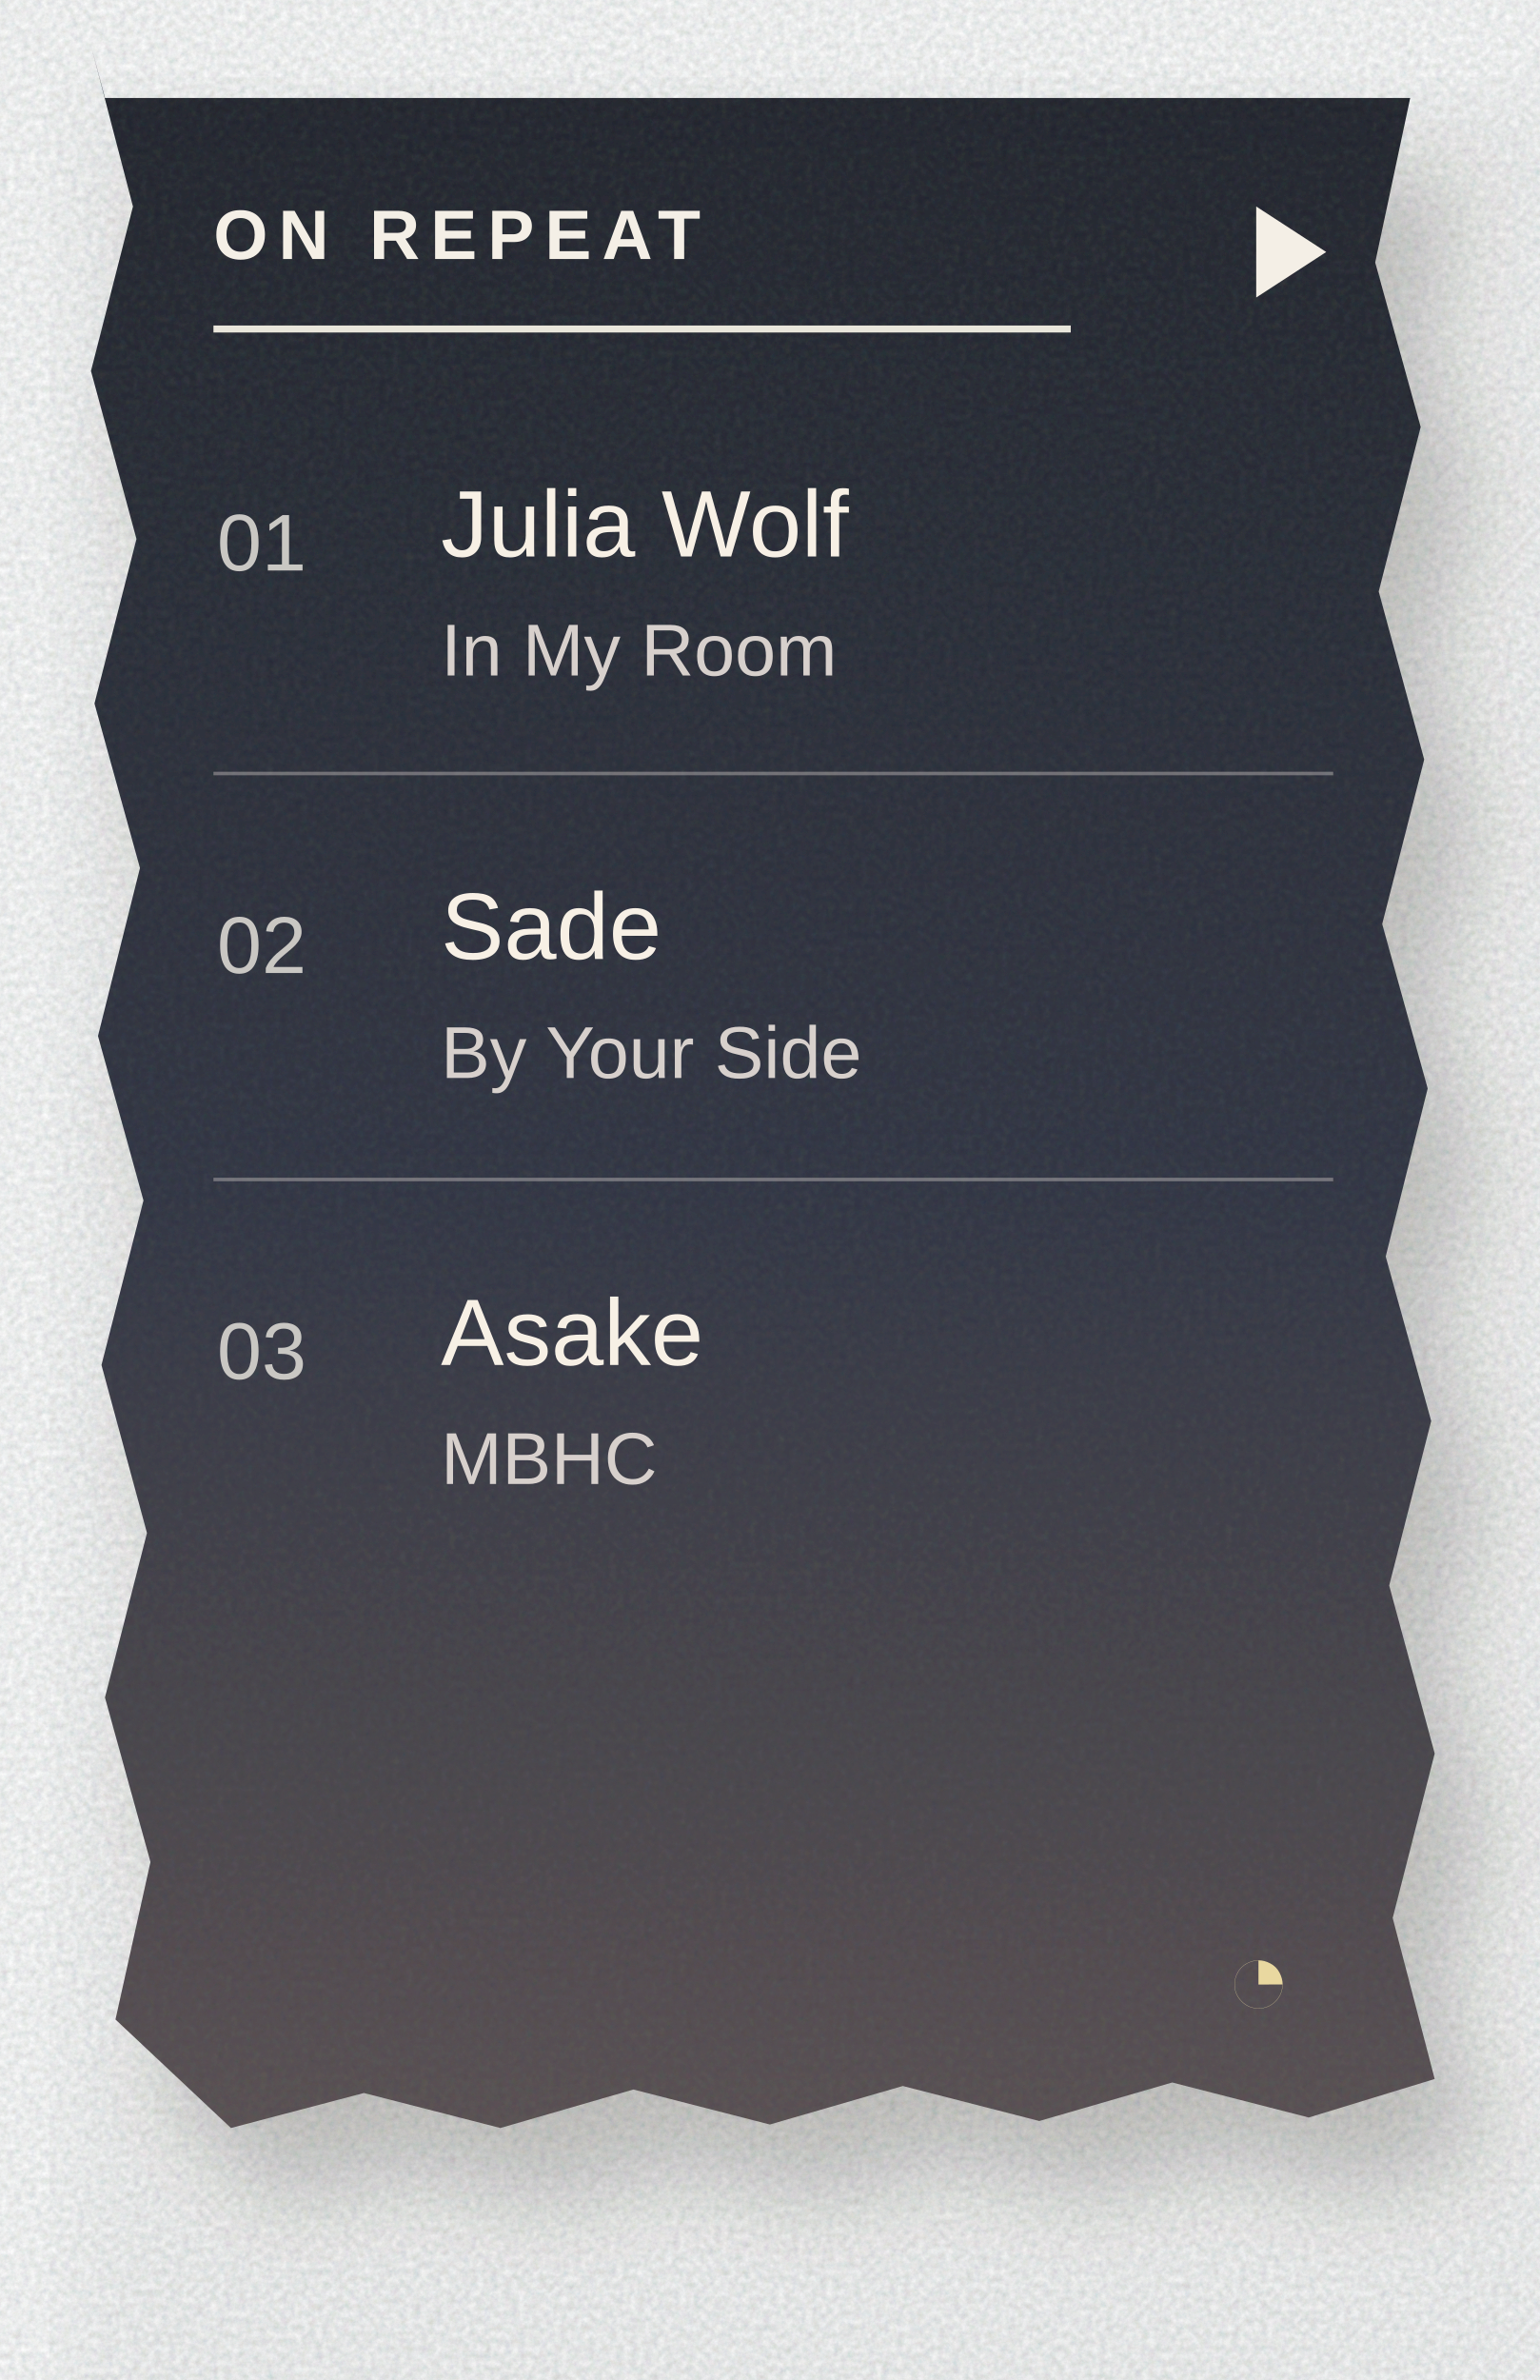
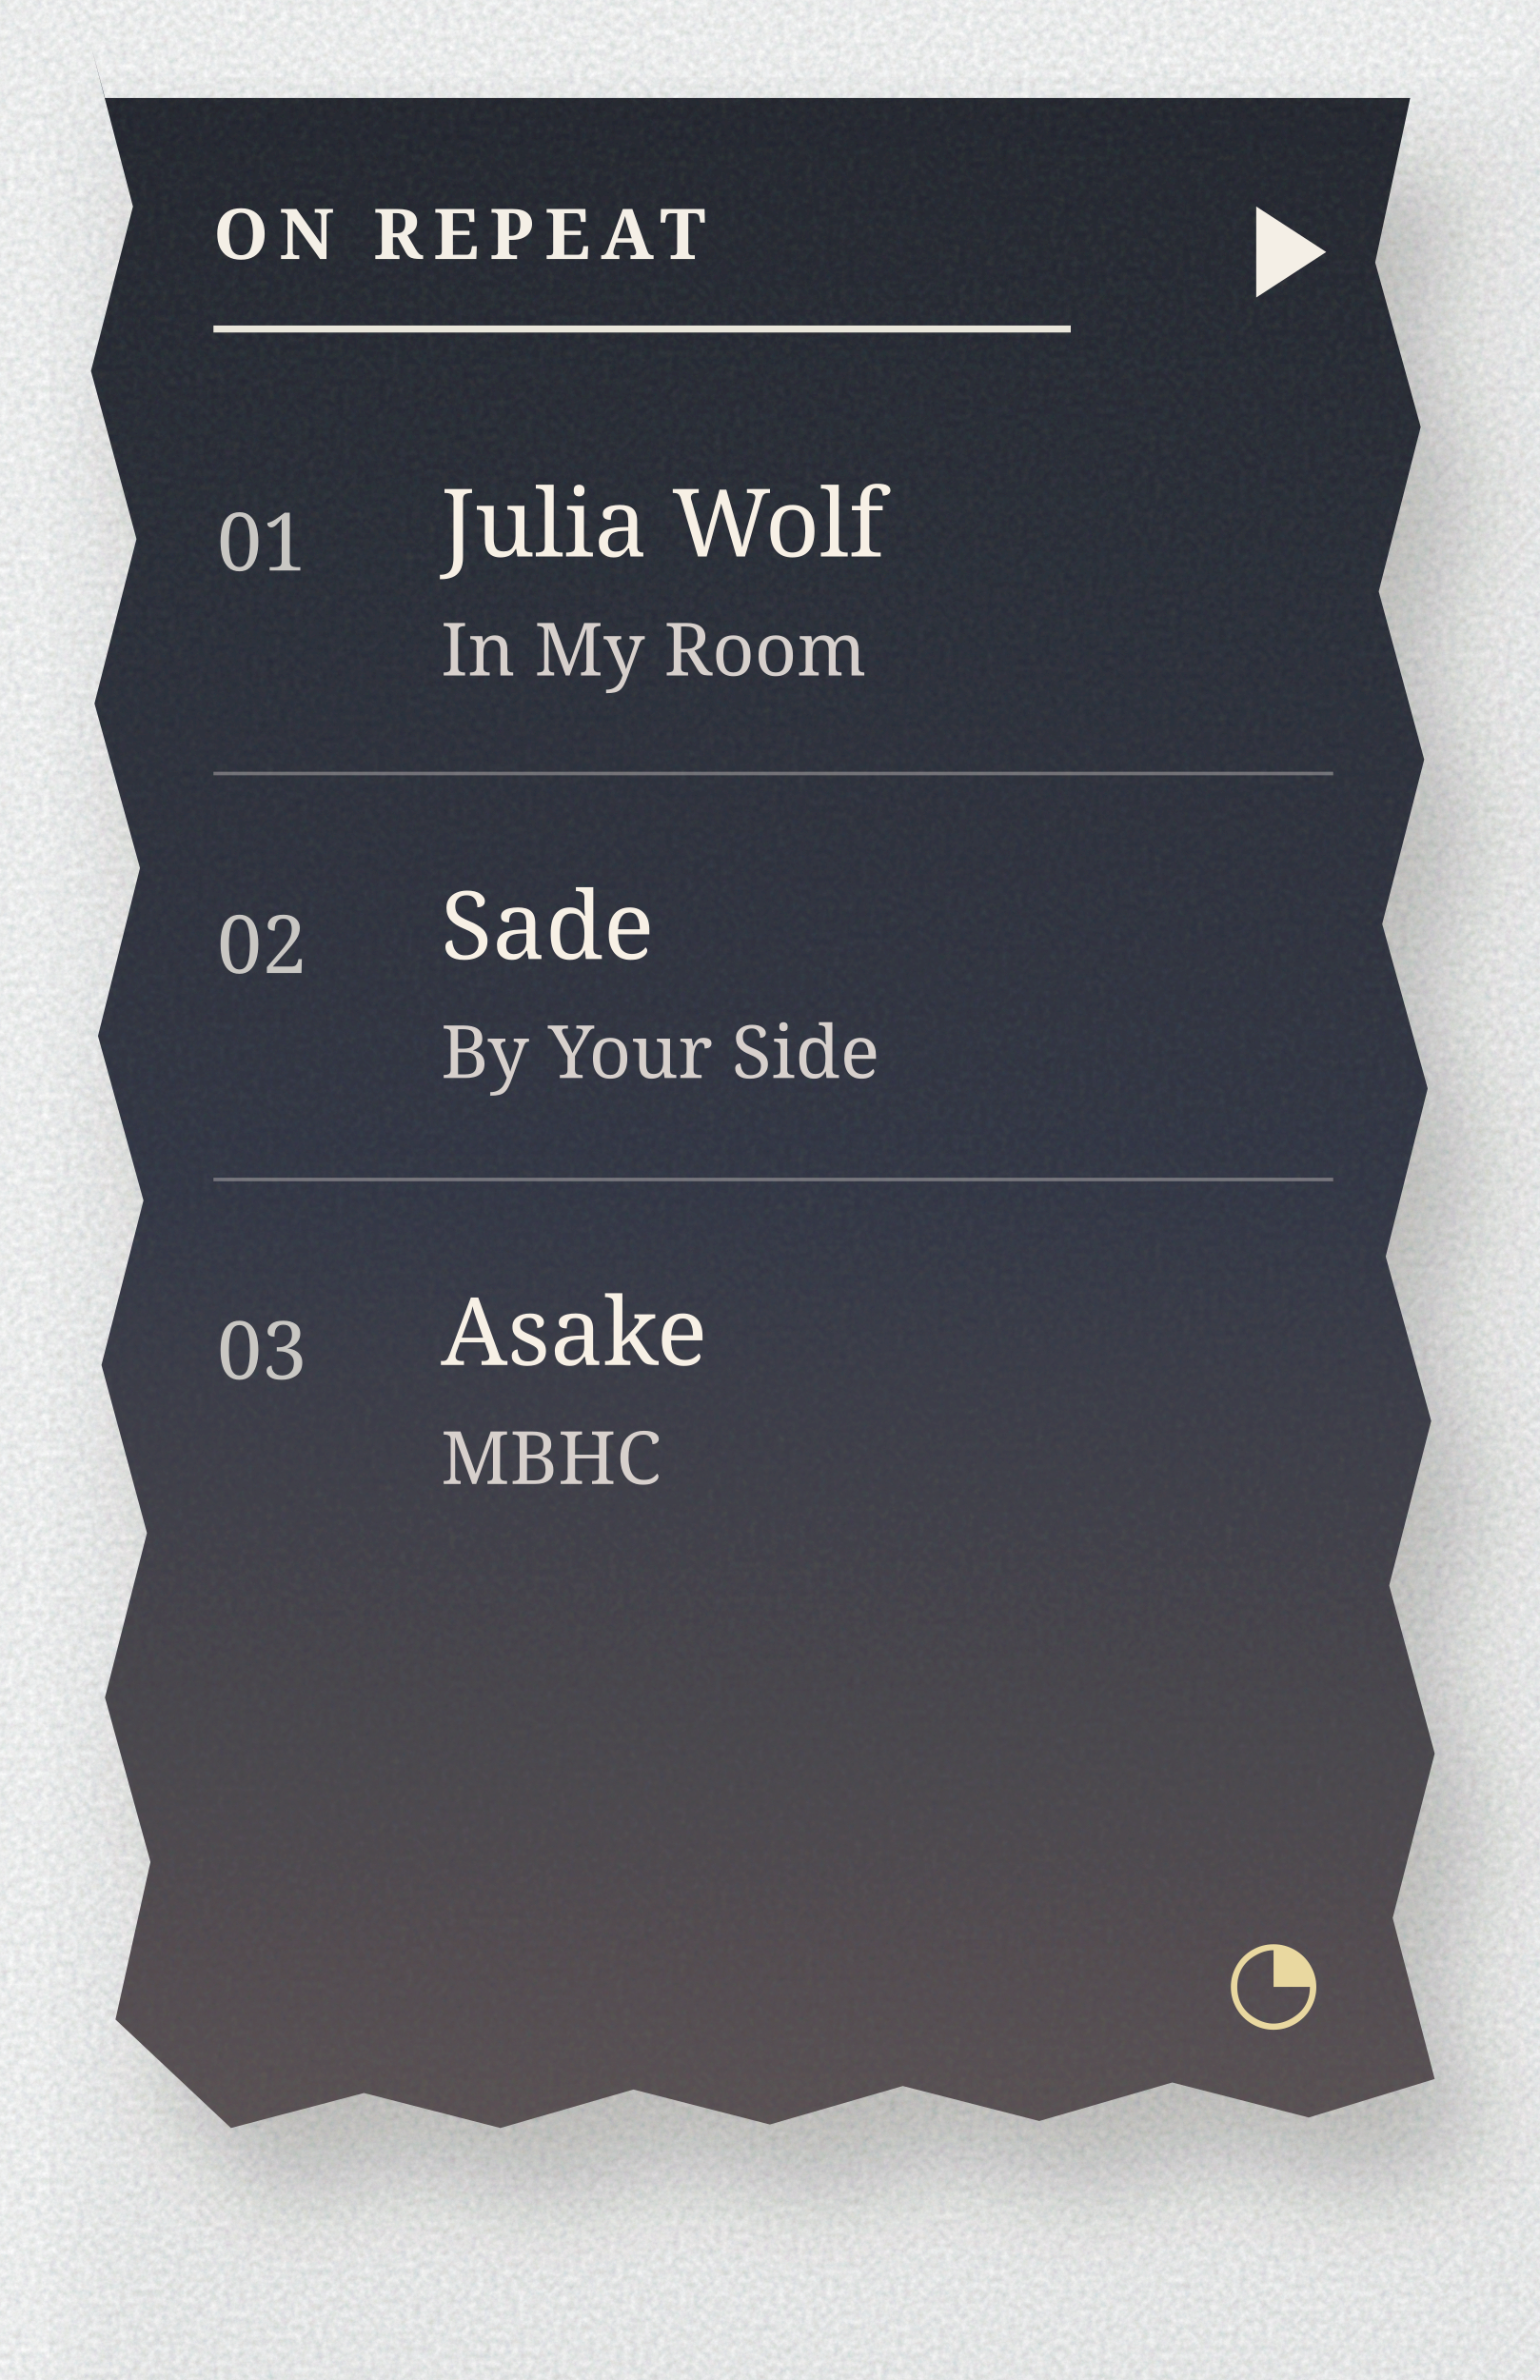
<svg xmlns="http://www.w3.org/2000/svg" viewBox="0 0 440 680" role="img" aria-labelledby="title desc">
  <defs>
    <filter id="s" x="-20%" y="-18%" width="150%" height="160%">
      <feDropShadow dx="14" dy="22" stdDeviation="13" flood-color="#3a2e2a" flood-opacity=".28" />
    </filter>
    <filter id="g">
      <feTurbulence type="fractalNoise" baseFrequency=".5" numOctaves="4" seed="34" />
      <feColorMatrix values=".18 0 0 0 0  .06 .18 0 0 0  .04 .02 .18 0 0  0 0 0 .38 0" />
    </filter>
    <linearGradient id="night" x1="0" y1="0" x2="0" y2="1">
      <stop stop-color="#20222a" />
      <stop offset=".55" stop-color="#303342" />
      <stop offset="1" stop-color="#5b5052" />
    </linearGradient>
  </defs>
  <g filter="url(#s)">
    <path d="M30 28h373l-10 47 13 47-12 47 13 48-12 47 13 47-12 48 13 47-12 47 13 48-12 47 12 46-36 11-39-10-38 11-39-10-38 11-39-10-38 11-39-10-38 10-33-31 10-45-13-47 12-47-13-48 12-47-13-47 12-48-13-47 12-47-13-48 12-47-12-46z" fill="url(#night)" />
    <rect x="20" y="22" width="394" height="641" filter="url(#g)" opacity=".65" />
    <path d="M61 94h245" stroke="#e9e6db" stroke-width="2" />
-     <text x="61" y="74" font-family="Space Grotesk,Arial" font-size="20" font-weight="700" letter-spacing="3" fill="#f4efe6">ON REPEAT</text>
+     <text x="61" y="74" font-family="Newsreader,Georgia" font-size="20" font-weight="700" letter-spacing="3" fill="#f4efe6">ON REPEAT</text>
    <path d="M359 59l20 13-20 13z" fill="#f4efe6" />
-     <g font-family="Space Grotesk,Arial" fill="#f7f0e5">
+     <g font-family="Newsreader,Georgia" fill="#f7f0e5">
      <text x="62" y="163" font-size="23" fill="#c9c7c3">01</text>
      <text x="126" y="159" font-size="27">Julia Wolf</text>
      <text x="126" y="193" font-size="21" fill="#d7d0cc">In My Room</text>
      <path d="M61 221h320" stroke="#d7d0cc" opacity=".4" />
      <text x="62" y="278" font-size="23" fill="#c9c7c3">02</text>
      <text x="126" y="274" font-size="27">Sade</text>
      <text x="126" y="308" font-size="21" fill="#d7d0cc">By Your Side</text>
      <path d="M61 337h320" stroke="#d7d0cc" opacity=".4" />
      <text x="62" y="394" font-size="23" fill="#c9c7c3">03</text>
      <text x="126" y="390" font-size="27">Asake</text>
      <text x="126" y="424" font-size="21" fill="#d7d0cc">MBHC</text>
      <text x="350" y="576" font-size="32" fill="#e9d8a0">◔</text>
    </g>
  </g>
</svg>
